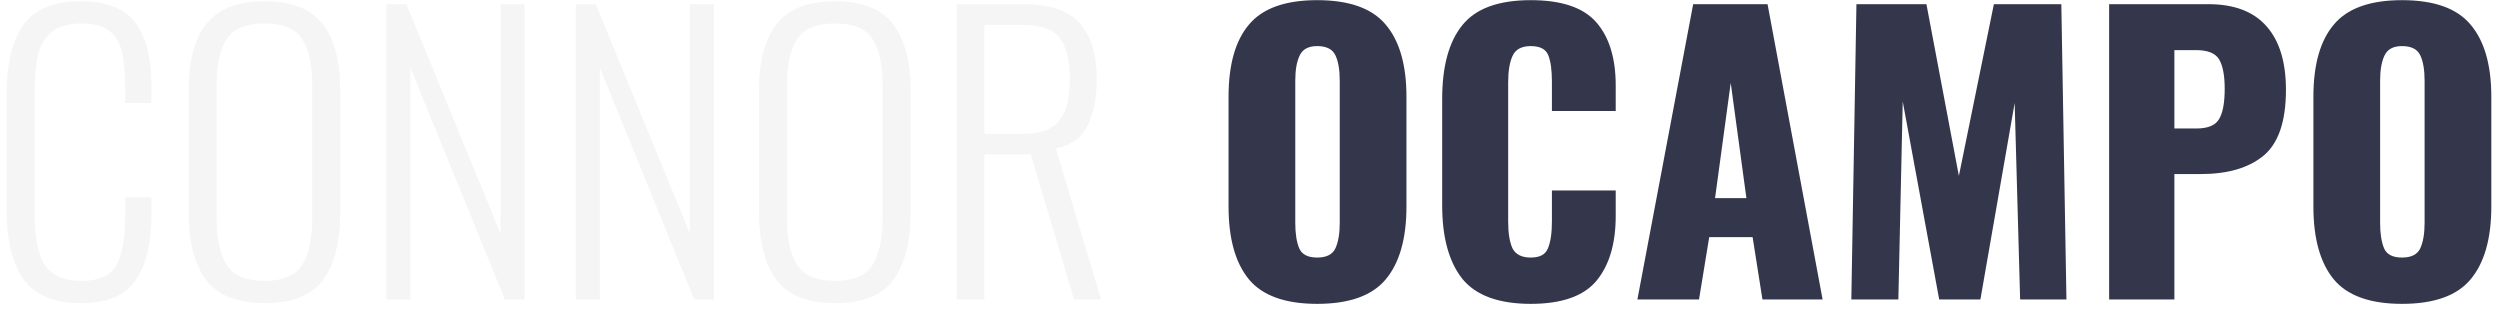
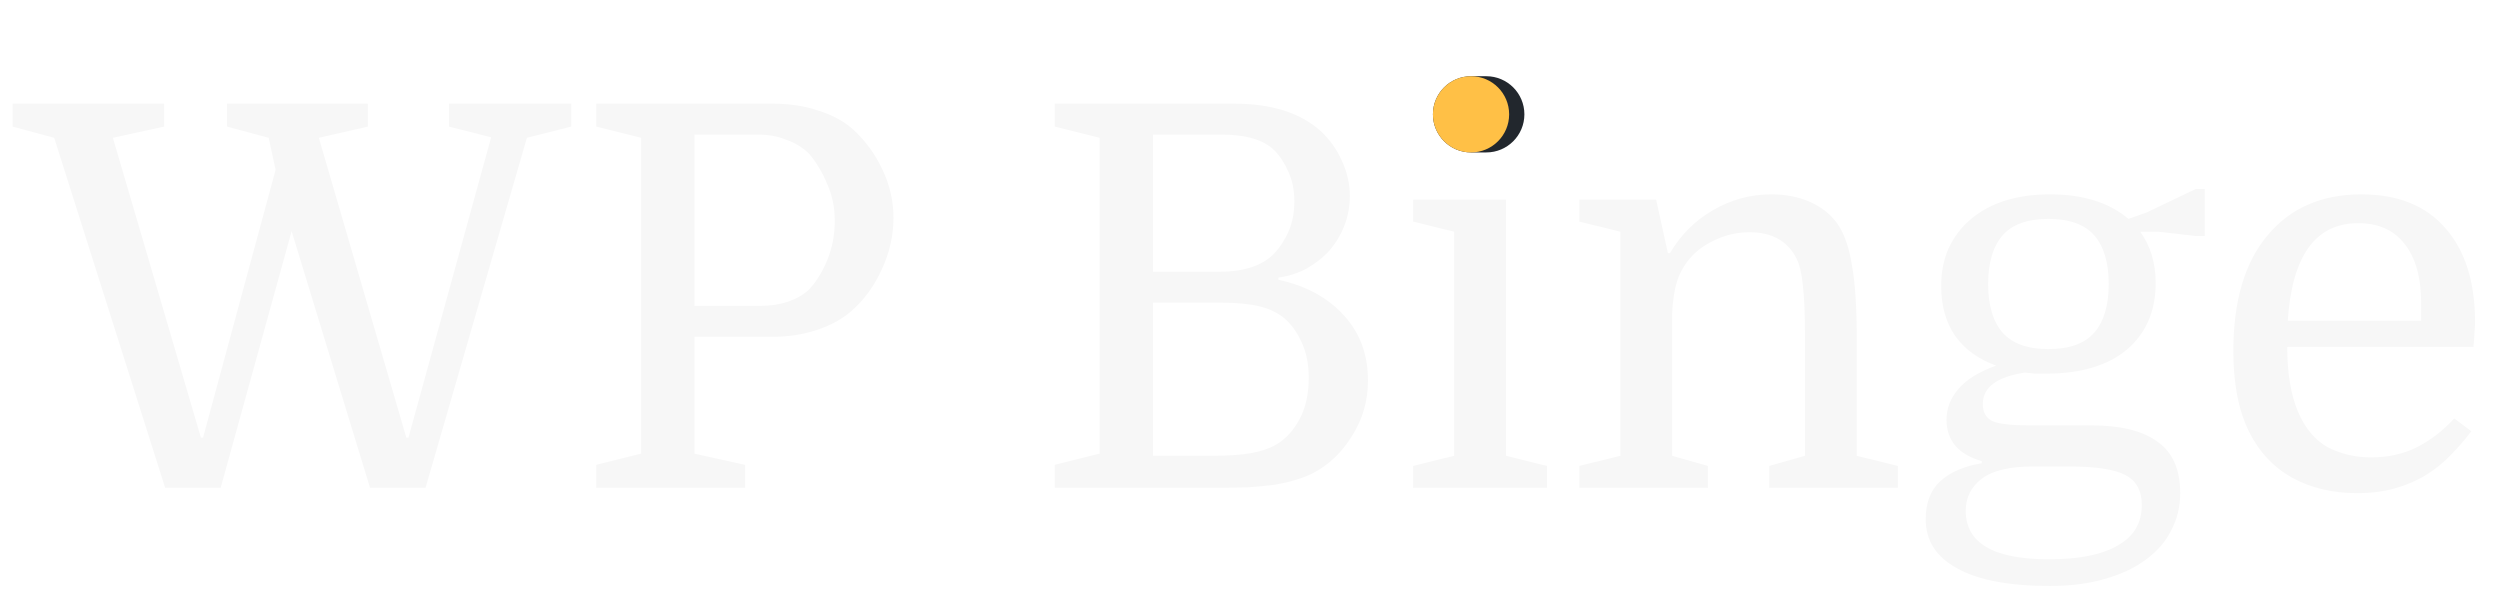
- <svg xmlns="http://www.w3.org/2000/svg" width="192" height="24" viewBox="0 0 192 24" fill="none">
-   <path d="M6.252 23.28C4.124 23.28 2.631 22.655 1.772 21.404C0.932 20.153 0.512 18.417 0.512 16.196V7.18C0.512 4.903 0.932 3.157 1.772 1.944C2.631 0.712 4.124 0.096 6.252 0.096C8.193 0.096 9.575 0.647 10.396 1.748C11.217 2.849 11.628 4.445 11.628 6.536V7.908H9.612V6.592C9.612 5.509 9.528 4.632 9.36 3.96C9.192 3.269 8.865 2.737 8.38 2.364C7.895 1.991 7.195 1.804 6.28 1.804C5.291 1.804 4.535 2.009 4.012 2.42C3.489 2.831 3.135 3.4 2.948 4.128C2.761 4.837 2.668 5.752 2.668 6.872V16.532C2.668 18.287 2.929 19.565 3.452 20.368C3.993 21.171 4.936 21.572 6.28 21.572C7.605 21.572 8.492 21.171 8.94 20.368C9.388 19.547 9.612 18.305 9.612 16.644V15.16H11.628V16.504C11.628 18.669 11.227 20.34 10.424 21.516C9.621 22.692 8.231 23.28 6.252 23.28ZM20.337 23.28C18.209 23.28 16.697 22.673 15.801 21.46C14.923 20.247 14.485 18.529 14.485 16.308V6.9C14.485 4.697 14.933 3.017 15.829 1.86C16.725 0.684 18.227 0.096 20.337 0.096C22.409 0.096 23.893 0.684 24.789 1.86C25.685 3.036 26.133 4.716 26.133 6.9V16.336C26.133 18.557 25.694 20.275 24.817 21.488C23.939 22.683 22.446 23.28 20.337 23.28ZM20.337 21.572C21.718 21.572 22.67 21.171 23.193 20.368C23.715 19.547 23.977 18.352 23.977 16.784V6.508C23.977 4.94 23.715 3.764 23.193 2.98C22.689 2.196 21.737 1.804 20.337 1.804C18.918 1.804 17.947 2.196 17.425 2.98C16.902 3.745 16.641 4.921 16.641 6.508V16.784C16.641 18.371 16.902 19.565 17.425 20.368C17.947 21.171 18.918 21.572 20.337 21.572ZM29.672 0.32H31.212L38.436 17.932V0.32H40.284V23H38.772L31.52 5.192V23H29.672V0.32ZM44.218 0.32H45.758L52.983 17.932V0.32H54.831V23H53.319L46.066 5.192V23H44.218V0.32ZM64.141 23.28C62.013 23.28 60.501 22.673 59.605 21.46C58.728 20.247 58.289 18.529 58.289 16.308V6.9C58.289 4.697 58.737 3.017 59.633 1.86C60.529 0.684 62.032 0.096 64.141 0.096C66.213 0.096 67.697 0.684 68.593 1.86C69.489 3.036 69.937 4.716 69.937 6.9V16.336C69.937 18.557 69.499 20.275 68.621 21.488C67.744 22.683 66.251 23.28 64.141 23.28ZM64.141 21.572C65.523 21.572 66.475 21.171 66.997 20.368C67.52 19.547 67.781 18.352 67.781 16.784V6.508C67.781 4.94 67.52 3.764 66.997 2.98C66.493 2.196 65.541 1.804 64.141 1.804C62.723 1.804 61.752 2.196 61.229 2.98C60.707 3.745 60.445 4.921 60.445 6.508V16.784C60.445 18.371 60.707 19.565 61.229 20.368C61.752 21.171 62.723 21.572 64.141 21.572ZM73.476 0.32H78.6C80.635 0.32 82.082 0.815 82.94 1.804C83.799 2.775 84.228 4.203 84.228 6.088C84.228 7.525 83.995 8.711 83.528 9.644C83.062 10.577 82.25 11.165 81.092 11.408L84.564 23H82.492L79.16 11.856H75.604V23H73.476V0.32ZM78.488 10.288C79.851 10.288 80.803 9.952 81.344 9.28C81.886 8.608 82.156 7.544 82.156 6.088C82.156 4.613 81.895 3.549 81.372 2.896C80.868 2.243 79.926 1.916 78.544 1.916H75.604V10.288H78.488Z" fill="#F5F5F5" />
-   <path d="M101.156 23.336C98.711 23.336 96.966 22.711 95.921 21.46C94.875 20.191 94.353 18.324 94.353 15.86V7.432C94.353 4.968 94.875 3.12 95.921 1.888C96.966 0.637 98.711 0.012 101.156 0.012C103.62 0.012 105.375 0.637 106.42 1.888C107.484 3.139 108.016 4.987 108.016 7.432V15.86C108.016 18.324 107.484 20.191 106.42 21.46C105.375 22.711 103.62 23.336 101.156 23.336ZM101.156 19.78C101.866 19.78 102.332 19.547 102.556 19.08C102.78 18.595 102.892 17.941 102.892 17.12V6.2C102.892 5.36 102.78 4.707 102.556 4.24C102.332 3.773 101.866 3.54 101.156 3.54C100.484 3.54 100.036 3.783 99.812 4.268C99.588 4.735 99.477 5.379 99.477 6.2V17.12C99.477 17.941 99.579 18.595 99.784 19.08C99.99 19.547 100.447 19.78 101.156 19.78ZM117.563 23.336C115.099 23.336 113.344 22.692 112.299 21.404C111.272 20.097 110.759 18.221 110.759 15.776V7.6C110.759 5.099 111.272 3.213 112.299 1.944C113.325 0.656 115.08 0.012 117.563 0.012C119.933 0.012 121.613 0.581 122.603 1.72C123.592 2.859 124.087 4.473 124.087 6.564V8.524H119.187V6.256C119.187 5.379 119.093 4.707 118.907 4.24C118.72 3.773 118.272 3.54 117.563 3.54C116.853 3.54 116.387 3.792 116.163 4.296C115.939 4.781 115.827 5.463 115.827 6.34V17.008C115.827 17.904 115.939 18.595 116.163 19.08C116.405 19.547 116.872 19.78 117.563 19.78C118.253 19.78 118.692 19.547 118.879 19.08C119.084 18.595 119.187 17.904 119.187 17.008V14.628H124.087V16.588C124.087 18.716 123.592 20.377 122.603 21.572C121.613 22.748 119.933 23.336 117.563 23.336ZM130.036 0.32H135.748L139.976 23H135.356L134.6 18.212H131.268L130.484 23H125.752L130.036 0.32ZM134.124 15.216L132.92 6.368L131.716 15.216H134.124ZM142.574 0.32H147.95L150.442 13.508L153.13 0.32H158.31L158.702 23H155.146L154.726 7.908L152.094 23H148.93L146.13 7.796L145.794 23H142.182L142.574 0.32ZM161.981 0.32H169.597C171.594 0.32 173.087 0.889 174.077 2.028C175.066 3.148 175.561 4.772 175.561 6.9C175.561 9.327 174.982 11.016 173.825 11.968C172.686 12.901 171.081 13.368 169.009 13.368H166.993V23H161.981V0.32ZM168.673 9.868C169.55 9.868 170.129 9.635 170.409 9.168C170.707 8.701 170.857 7.917 170.857 6.816C170.857 5.808 170.717 5.061 170.437 4.576C170.157 4.091 169.559 3.848 168.645 3.848H166.993V9.868H168.673ZM184.473 23.336C182.028 23.336 180.282 22.711 179.237 21.46C178.192 20.191 177.669 18.324 177.669 15.86V7.432C177.669 4.968 178.192 3.12 179.237 1.888C180.282 0.637 182.028 0.012 184.473 0.012C186.937 0.012 188.692 0.637 189.737 1.888C190.801 3.139 191.333 4.987 191.333 7.432V15.86C191.333 18.324 190.801 20.191 189.737 21.46C188.692 22.711 186.937 23.336 184.473 23.336ZM184.473 19.78C185.182 19.78 185.649 19.547 185.873 19.08C186.097 18.595 186.209 17.941 186.209 17.12V6.2C186.209 5.36 186.097 4.707 185.873 4.24C185.649 3.773 185.182 3.54 184.473 3.54C183.801 3.54 183.353 3.783 183.129 4.268C182.905 4.735 182.793 5.379 182.793 6.2V17.12C182.793 17.941 182.896 18.595 183.101 19.08C183.306 19.547 183.764 19.78 184.473 19.78Z" fill="#34364C" />
+ <svg xmlns="http://www.w3.org/2000/svg" width="164" height="40" viewBox="0 0 164 40" fill="none">
+   <path d="M32.22 9.005L29.455 8.305V6.8H37.47V8.305L34.565 9.04L27.915 32H24.275L19.13 15.165L14.475 32H10.835L3.555 9.04L0.825 8.305V6.8H10.765V8.305L7.405 9.04L13.18 28.71H13.32L18.08 11.14L17.625 9.04L14.895 8.305V6.8H24.135V8.305L20.915 9.04L26.655 28.71H26.795L32.22 9.005ZM49.895 20.065C50.549 20.065 51.156 19.972 51.715 19.785C52.299 19.575 52.754 19.307 53.081 18.98C53.547 18.49 53.944 17.848 54.27 17.055C54.597 16.262 54.761 15.41 54.761 14.5C54.761 13.613 54.597 12.808 54.27 12.085C53.967 11.338 53.571 10.673 53.081 10.09C52.684 9.693 52.194 9.39 51.611 9.18C51.05 8.947 50.432 8.83 49.755 8.83H45.556V20.065H49.895ZM45.556 22.095V29.76L48.88 30.495V32H39.115V30.495L42.056 29.76V9.04L39.115 8.305V6.8H50.7C51.797 6.8 52.789 6.952 53.675 7.255C54.586 7.535 55.344 7.943 55.95 8.48C56.767 9.227 57.409 10.102 57.876 11.105C58.365 12.108 58.611 13.17 58.611 14.29C58.611 15.457 58.354 16.588 57.84 17.685C57.35 18.758 56.697 19.657 55.88 20.38C55.274 20.917 54.516 21.337 53.605 21.64C52.696 21.943 51.715 22.095 50.666 22.095H45.556ZM88.549 12.855C88.549 13.532 88.432 14.173 88.199 14.78C87.965 15.387 87.639 15.935 87.219 16.425C86.799 16.892 86.297 17.288 85.714 17.615C85.154 17.918 84.535 18.117 83.859 18.21V18.35C85.679 18.747 87.114 19.528 88.164 20.695C89.214 21.838 89.739 23.262 89.739 24.965C89.739 26.295 89.389 27.508 88.689 28.605C88.012 29.702 87.149 30.518 86.099 31.055C85.772 31.218 85.41 31.358 85.014 31.475C84.64 31.592 84.197 31.697 83.684 31.79C83.17 31.86 82.587 31.918 81.934 31.965C81.28 31.988 80.522 32 79.659 32H69.194V30.495L72.134 29.76V9.04L69.194 8.305V6.8H80.954C83.404 6.8 85.294 7.395 86.624 8.585C87.23 9.145 87.697 9.798 88.024 10.545C88.374 11.292 88.549 12.062 88.549 12.855ZM75.634 19.855V29.9H79.484C80.557 29.9 81.42 29.842 82.074 29.725C82.727 29.608 83.275 29.422 83.719 29.165C84.349 28.792 84.862 28.232 85.259 27.485C85.655 26.738 85.854 25.84 85.854 24.79C85.854 23.903 85.702 23.133 85.399 22.48C85.095 21.803 84.71 21.267 84.244 20.87C83.824 20.52 83.287 20.263 82.634 20.1C81.98 19.937 81.14 19.855 80.114 19.855H75.634ZM75.634 17.825H80.009C81.642 17.825 82.844 17.417 83.614 16.6C83.964 16.227 84.267 15.76 84.524 15.2C84.78 14.617 84.909 13.952 84.909 13.205C84.909 12.482 84.78 11.84 84.524 11.28C84.267 10.697 83.964 10.23 83.614 9.88C82.914 9.18 81.759 8.83 80.149 8.83H75.634V17.825ZM92.7 14.535V13.1H98.79V29.9L101.484 30.565V32H92.7V30.565L95.394 29.9V15.2L92.7 14.535ZM94.904 7.465C94.904 6.788 95.091 6.252 95.465 5.855C95.861 5.458 96.398 5.26 97.075 5.26C97.751 5.26 98.288 5.458 98.684 5.855C99.081 6.252 99.279 6.788 99.279 7.465C99.279 8.142 99.081 8.678 98.684 9.075C98.288 9.448 97.751 9.635 97.075 9.635C96.398 9.635 95.861 9.448 95.465 9.075C95.091 8.678 94.904 8.142 94.904 7.465ZM106.298 15.2L103.603 14.535V13.1H108.643L109.413 16.6H109.553C110.253 15.41 111.186 14.477 112.353 13.8C113.543 13.1 114.826 12.75 116.203 12.75C117.136 12.75 117.976 12.913 118.723 13.24C119.469 13.567 120.064 14.033 120.508 14.64C120.974 15.293 121.301 16.215 121.488 17.405C121.698 18.572 121.803 20.158 121.803 22.165V29.9L124.498 30.565V32H116.063V30.565L118.408 29.9V22.095C118.408 20.602 118.361 19.482 118.268 18.735C118.198 17.965 118.058 17.37 117.848 16.95C117.264 15.807 116.238 15.235 114.768 15.235C114.114 15.235 113.484 15.352 112.878 15.585C112.271 15.818 111.734 16.133 111.268 16.53C110.754 16.997 110.369 17.545 110.113 18.175C109.879 18.782 109.739 19.575 109.693 20.555V29.9L112.038 30.565V32H103.603V30.565L106.298 29.9V15.2ZM143.022 32.35C143.022 33.237 142.824 34.053 142.427 34.8C142.054 35.547 141.494 36.188 140.747 36.725C140.024 37.262 139.126 37.682 138.052 37.985C137.002 38.288 135.812 38.44 134.482 38.44C131.799 38.44 129.769 38.055 128.392 37.285C127.016 36.538 126.327 35.465 126.327 34.065C126.327 32.968 126.654 32.128 127.307 31.545C127.961 30.962 128.859 30.577 130.002 30.39V30.25C128.462 29.807 127.692 28.897 127.692 27.52C127.692 26.797 127.949 26.132 128.462 25.525C128.999 24.895 129.827 24.382 130.947 23.985C129.781 23.565 128.882 22.912 128.252 22.025C127.646 21.138 127.342 20.053 127.342 18.77C127.342 17.837 127.506 17.008 127.832 16.285C128.182 15.538 128.661 14.908 129.267 14.395C129.897 13.858 130.644 13.45 131.507 13.17C132.394 12.89 133.386 12.75 134.482 12.75C136.652 12.75 138.367 13.287 139.627 14.36L140.817 13.94L144.037 12.4H144.632V15.48H144.037L141.587 15.2H140.397C141.074 16.133 141.412 17.253 141.412 18.56C141.412 20.403 140.782 21.862 139.522 22.935C138.262 23.985 136.501 24.51 134.237 24.51C133.981 24.51 133.736 24.51 133.502 24.51C133.292 24.487 133.071 24.463 132.837 24.44C130.994 24.72 130.072 25.408 130.072 26.505C130.072 27.042 130.282 27.415 130.702 27.625C131.122 27.812 131.939 27.905 133.152 27.905H137.212C139.126 27.905 140.572 28.267 141.552 28.99C142.532 29.69 143.022 30.81 143.022 32.35ZM133.397 30.6C131.834 30.6 130.702 30.868 130.002 31.405C129.302 31.942 128.952 32.642 128.952 33.505C128.952 35.628 130.772 36.69 134.412 36.69C136.396 36.69 137.901 36.387 138.927 35.78C139.977 35.197 140.502 34.31 140.502 33.12C140.502 32.187 140.141 31.533 139.417 31.16C138.717 30.787 137.469 30.6 135.672 30.6H133.397ZM130.422 18.63C130.422 20.03 130.737 21.092 131.367 21.815C131.997 22.538 133.001 22.9 134.377 22.9C135.754 22.9 136.757 22.538 137.387 21.815C138.017 21.092 138.332 20.03 138.332 18.63C138.332 17.23 138.017 16.168 137.387 15.445C136.757 14.722 135.754 14.36 134.377 14.36C133.001 14.36 131.997 14.722 131.367 15.445C130.737 16.168 130.422 17.23 130.422 18.63ZM150.042 22.76C150.042 24.463 150.276 25.875 150.742 26.995C151.209 28.092 151.862 28.873 152.702 29.34C153.566 29.783 154.511 30.005 155.537 30.005C156.657 30.005 157.661 29.783 158.547 29.34C159.457 28.873 160.274 28.243 160.997 27.45L162.117 28.29C161.697 28.85 161.242 29.375 160.752 29.865C160.286 30.355 159.749 30.787 159.142 31.16C158.536 31.533 157.859 31.825 157.112 32.035C156.366 32.245 155.537 32.35 154.627 32.35C153.017 32.35 151.594 32.012 150.357 31.335C149.121 30.635 148.176 29.62 147.522 28.29C147.172 27.567 146.916 26.773 146.752 25.91C146.589 25.023 146.507 24.067 146.507 23.04C146.507 19.75 147.254 17.218 148.747 15.445C150.241 13.648 152.294 12.75 154.907 12.75C157.311 12.75 159.154 13.497 160.437 14.99C161.721 16.46 162.362 18.502 162.362 21.115C162.362 21.348 162.351 21.57 162.327 21.78C162.327 21.967 162.304 22.293 162.257 22.76H150.042ZM154.697 14.64C151.897 14.64 150.357 16.775 150.077 21.045H158.827V19.89C158.827 18.21 158.466 16.915 157.742 16.005C157.042 15.095 156.027 14.64 154.697 14.64Z" fill="#F7F7F7" />
+   <rect x="94" y="5" width="6" height="5" rx="2.5" fill="#22272D" />
+   <rect x="94" y="5" width="5" height="5" rx="2.5" fill="#FFC046" />
</svg>
